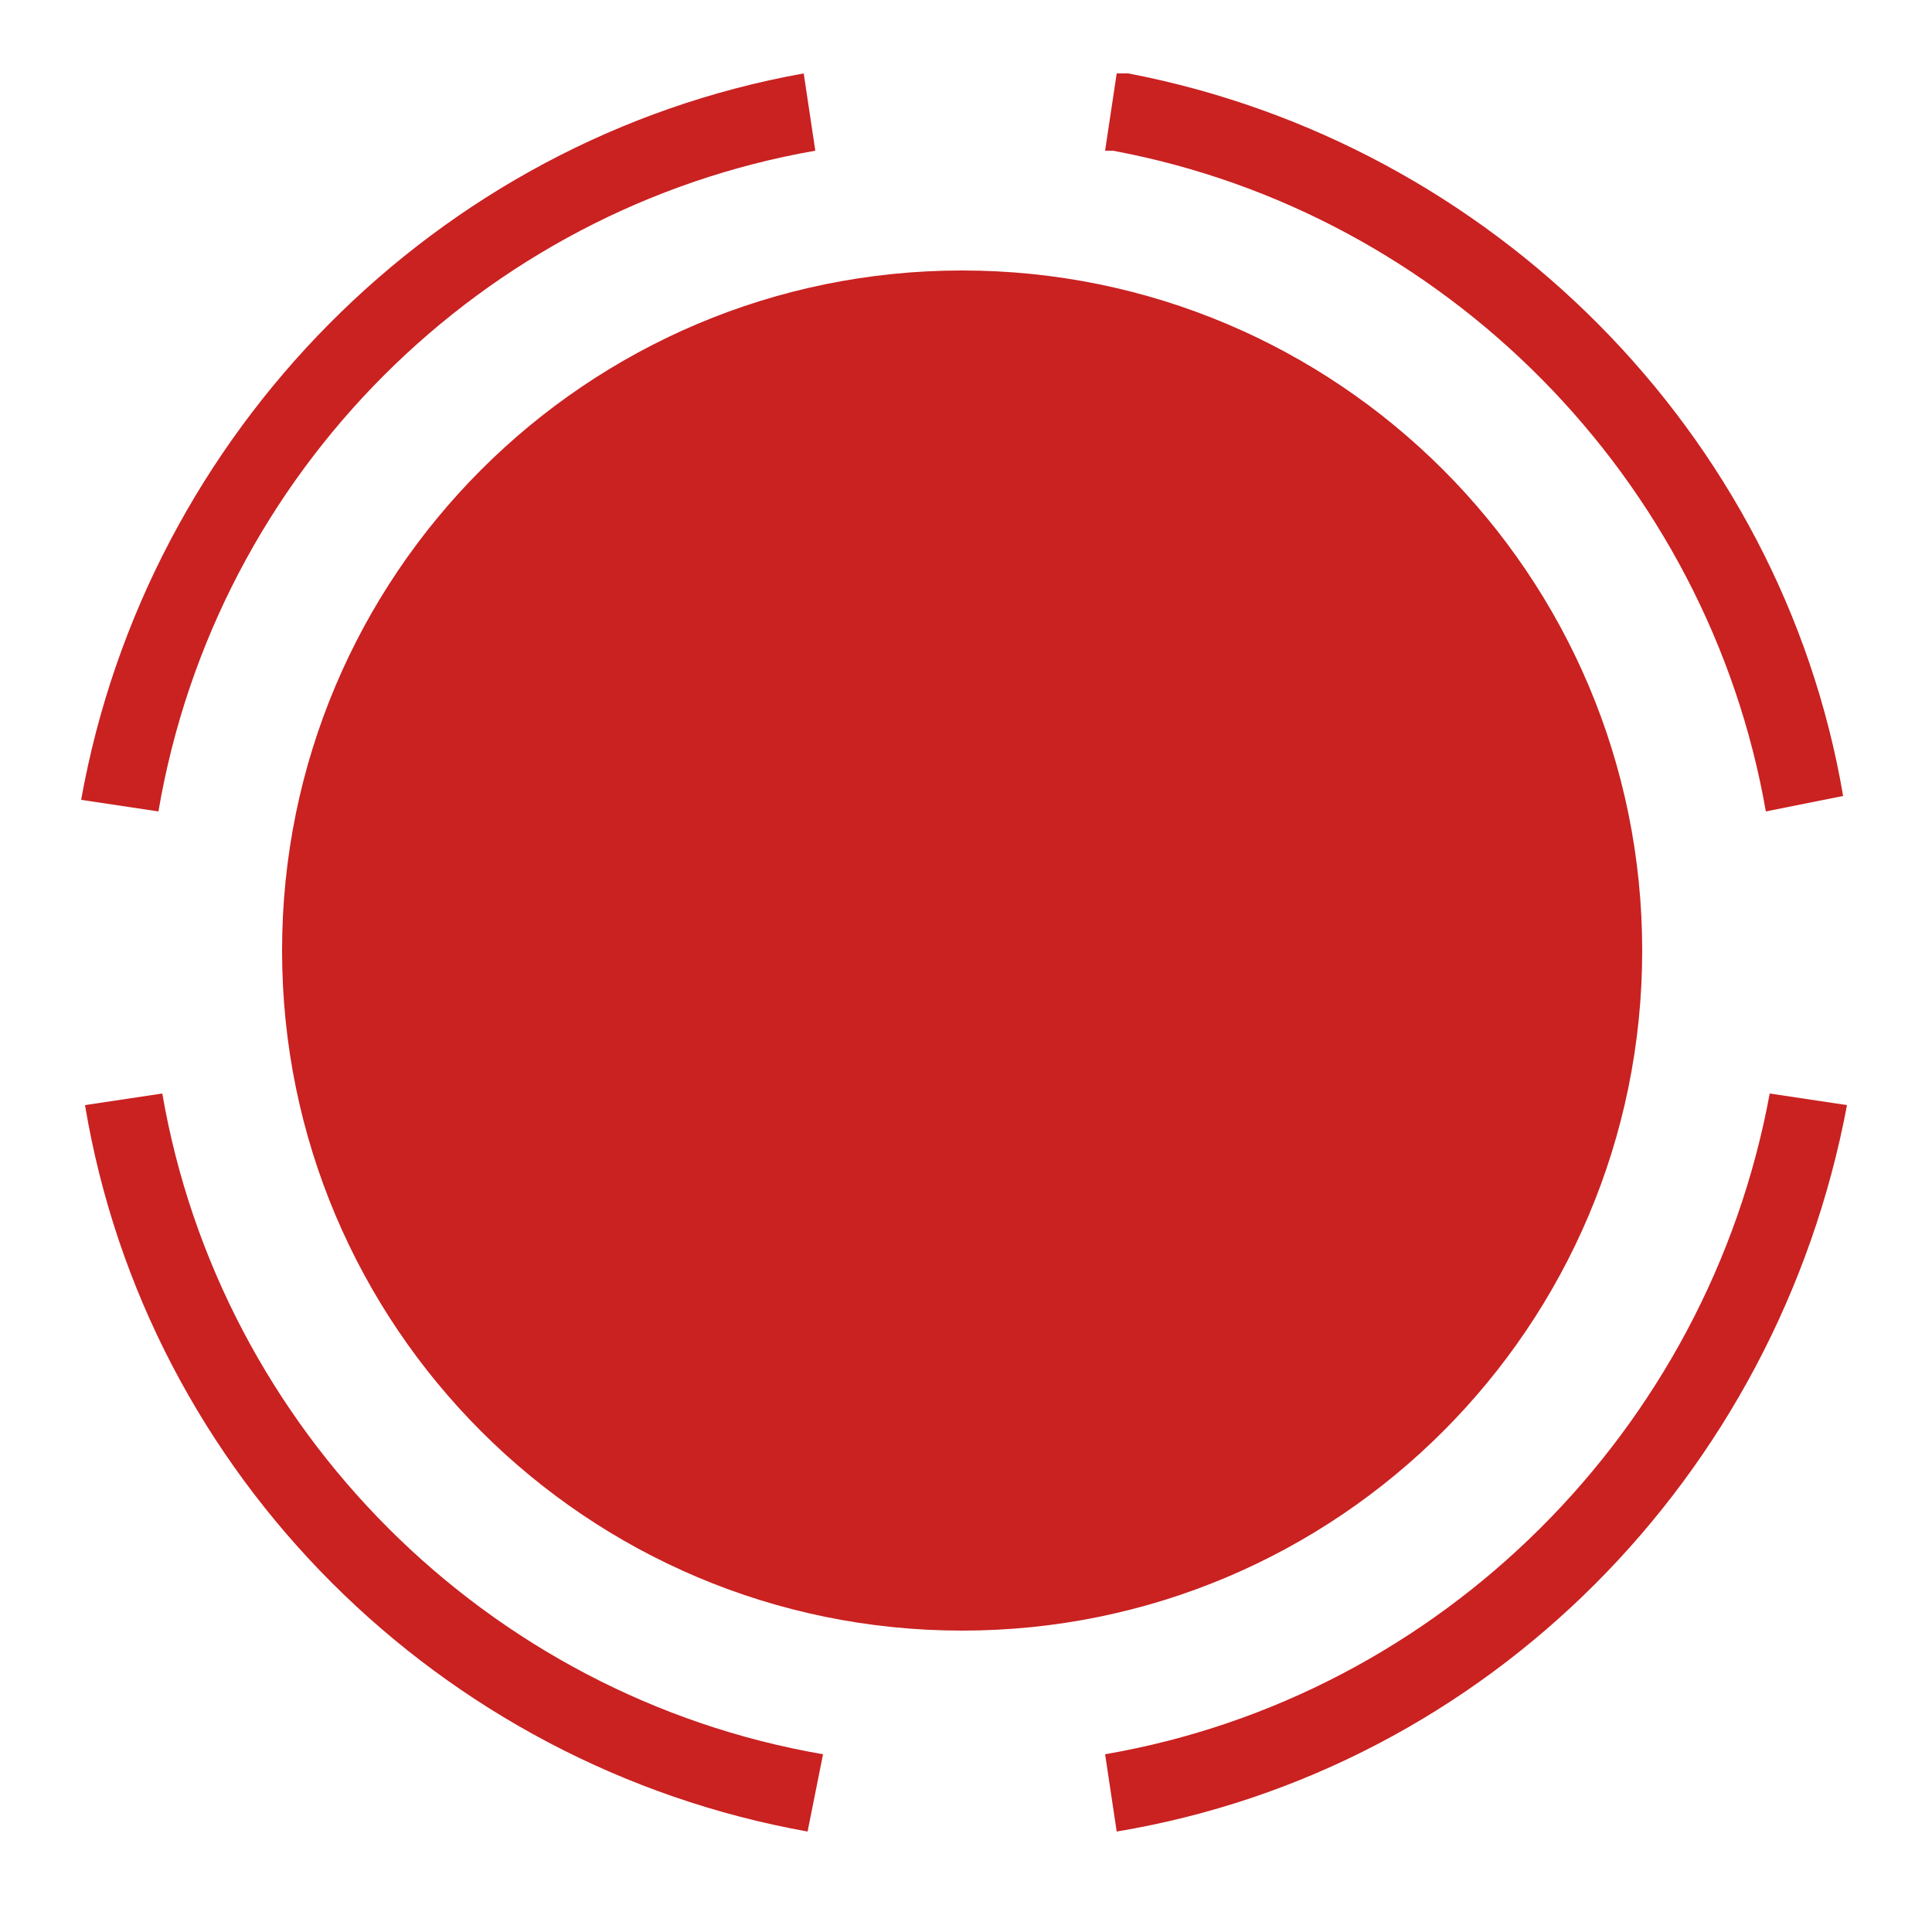
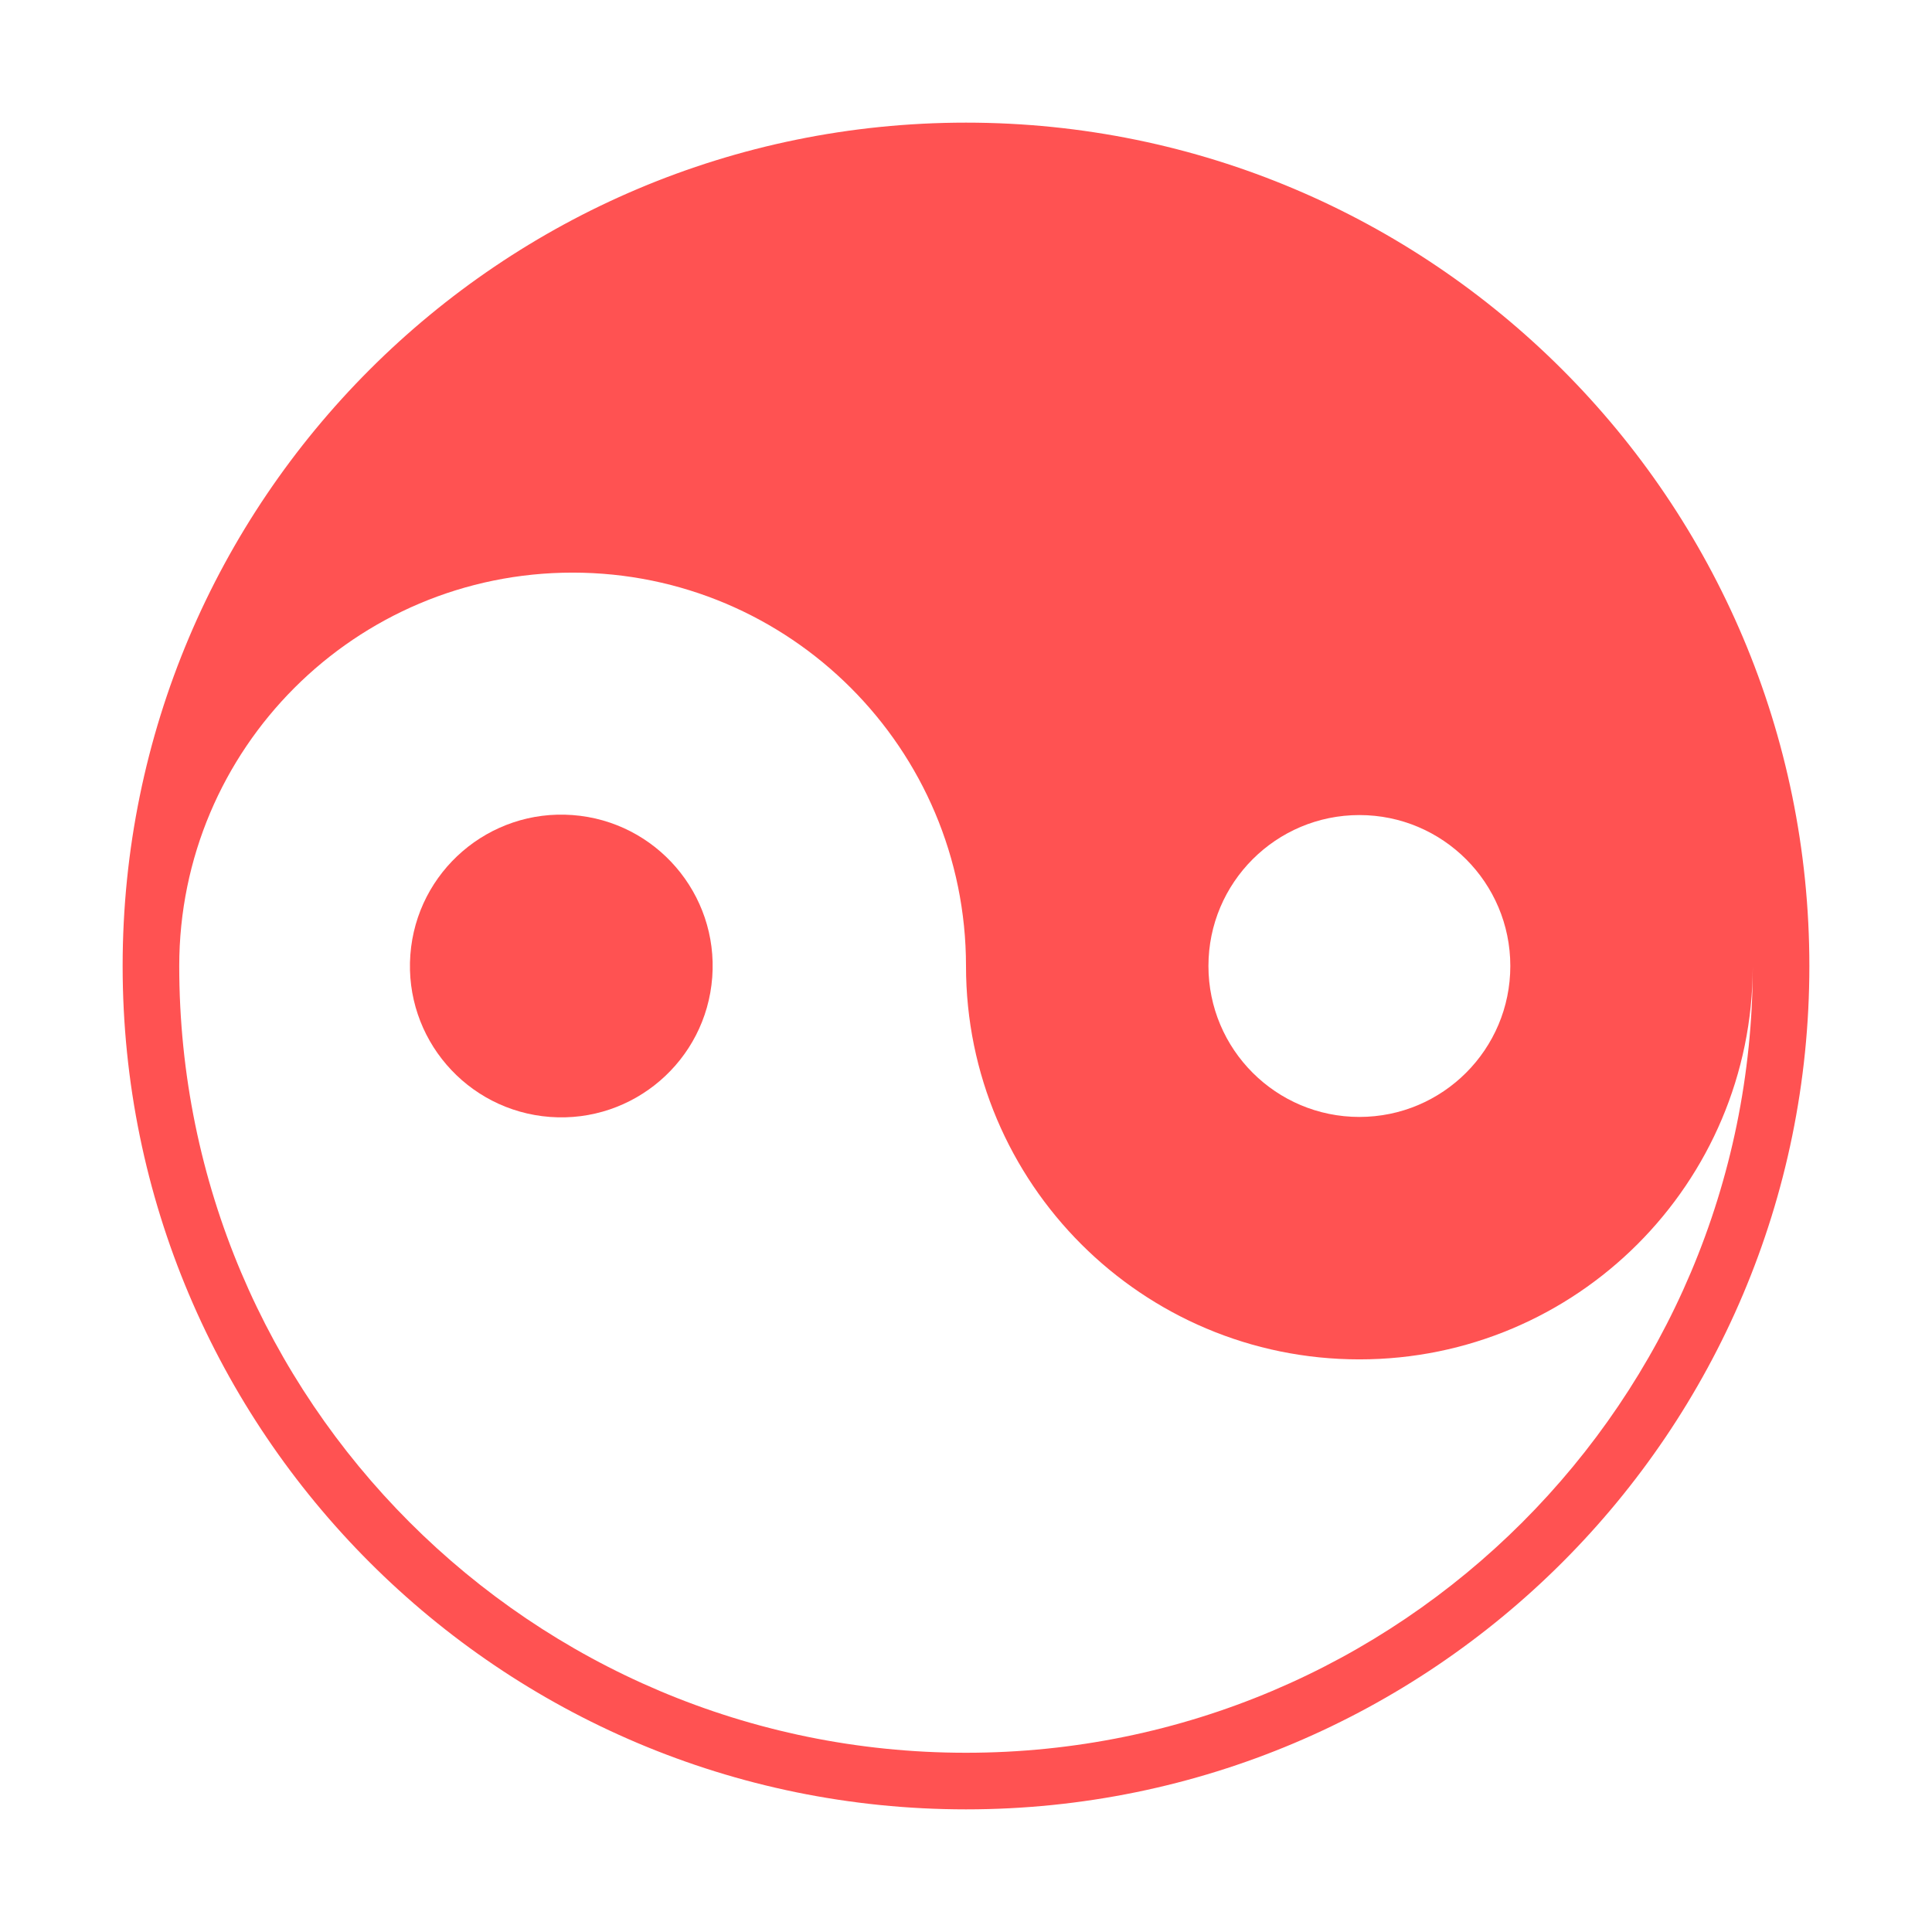
- <svg xmlns="http://www.w3.org/2000/svg" t="1732887488429" class="icon" viewBox="0 0 1024 1024" version="1.1" p-id="11511" width="200" height="200">
-   <path d="M509.952 503.808m-360.448 0a360.448 360.448 0 1 0 720.896 0 360.448 360.448 0 1 0-720.896 0Z" p-id="11512" fill="#ca2121" />
-   <path d="M935.936 430.08c-30.72-176.128-169.984-317.44-346.112-350.208h-4.096l6.144-40.96h6.144c192.512 36.864 346.112 190.464 378.88 382.976l-40.96 8.192zM83.968 430.08l-40.96-6.144c34.816-194.56 188.416-350.208 382.976-385.024l6.144 40.96C256 110.592 114.688 249.856 83.968 430.08zM428.032 970.752c-194.56-34.816-350.208-188.416-382.976-385.024l40.96-6.144c30.72 178.176 172.032 319.488 350.208 350.208l-8.192 40.96zM591.872 970.752l-6.144-40.96c178.176-30.72 319.488-172.032 352.256-350.208l40.96 6.144c-36.864 196.608-190.464 352.256-387.072 385.024z" p-id="11513" fill="#ca2121" />
+ <svg xmlns="http://www.w3.org/2000/svg" width="200" height="200" viewBox="0 0 1024 1024" class="icon" version="1.1" shape-rendering="geometricPrecision">
+   <path d="M303.5 432A80 80 0 0 1 291.5 592A80 80 0 0 1 303.5 432z" fill="#ff5252" />
+   <path d="M512 65A447 447 0 0 1 512 959L512 929A417 417 0 0 0 512 95A417 417 0 0 0 512 929L512 959A447 447 0 0 1 512 65z           M512 95A417 417 0 0 1 929 512A208.5 208.5 0 0 1 720.5 720.5L720.5 592A80 80 0 0 0 720.5 432A80 80 0 0 0 720.5 592L720.5 720.5A208.5 208.5 0 0 1 512 512A208.5 208.5 0 0 0 303.5 303.5A208.5 208.5 0 0 0 95 512A417 417 0 0 1 512 95z" fill="#ff5252" />
</svg>
